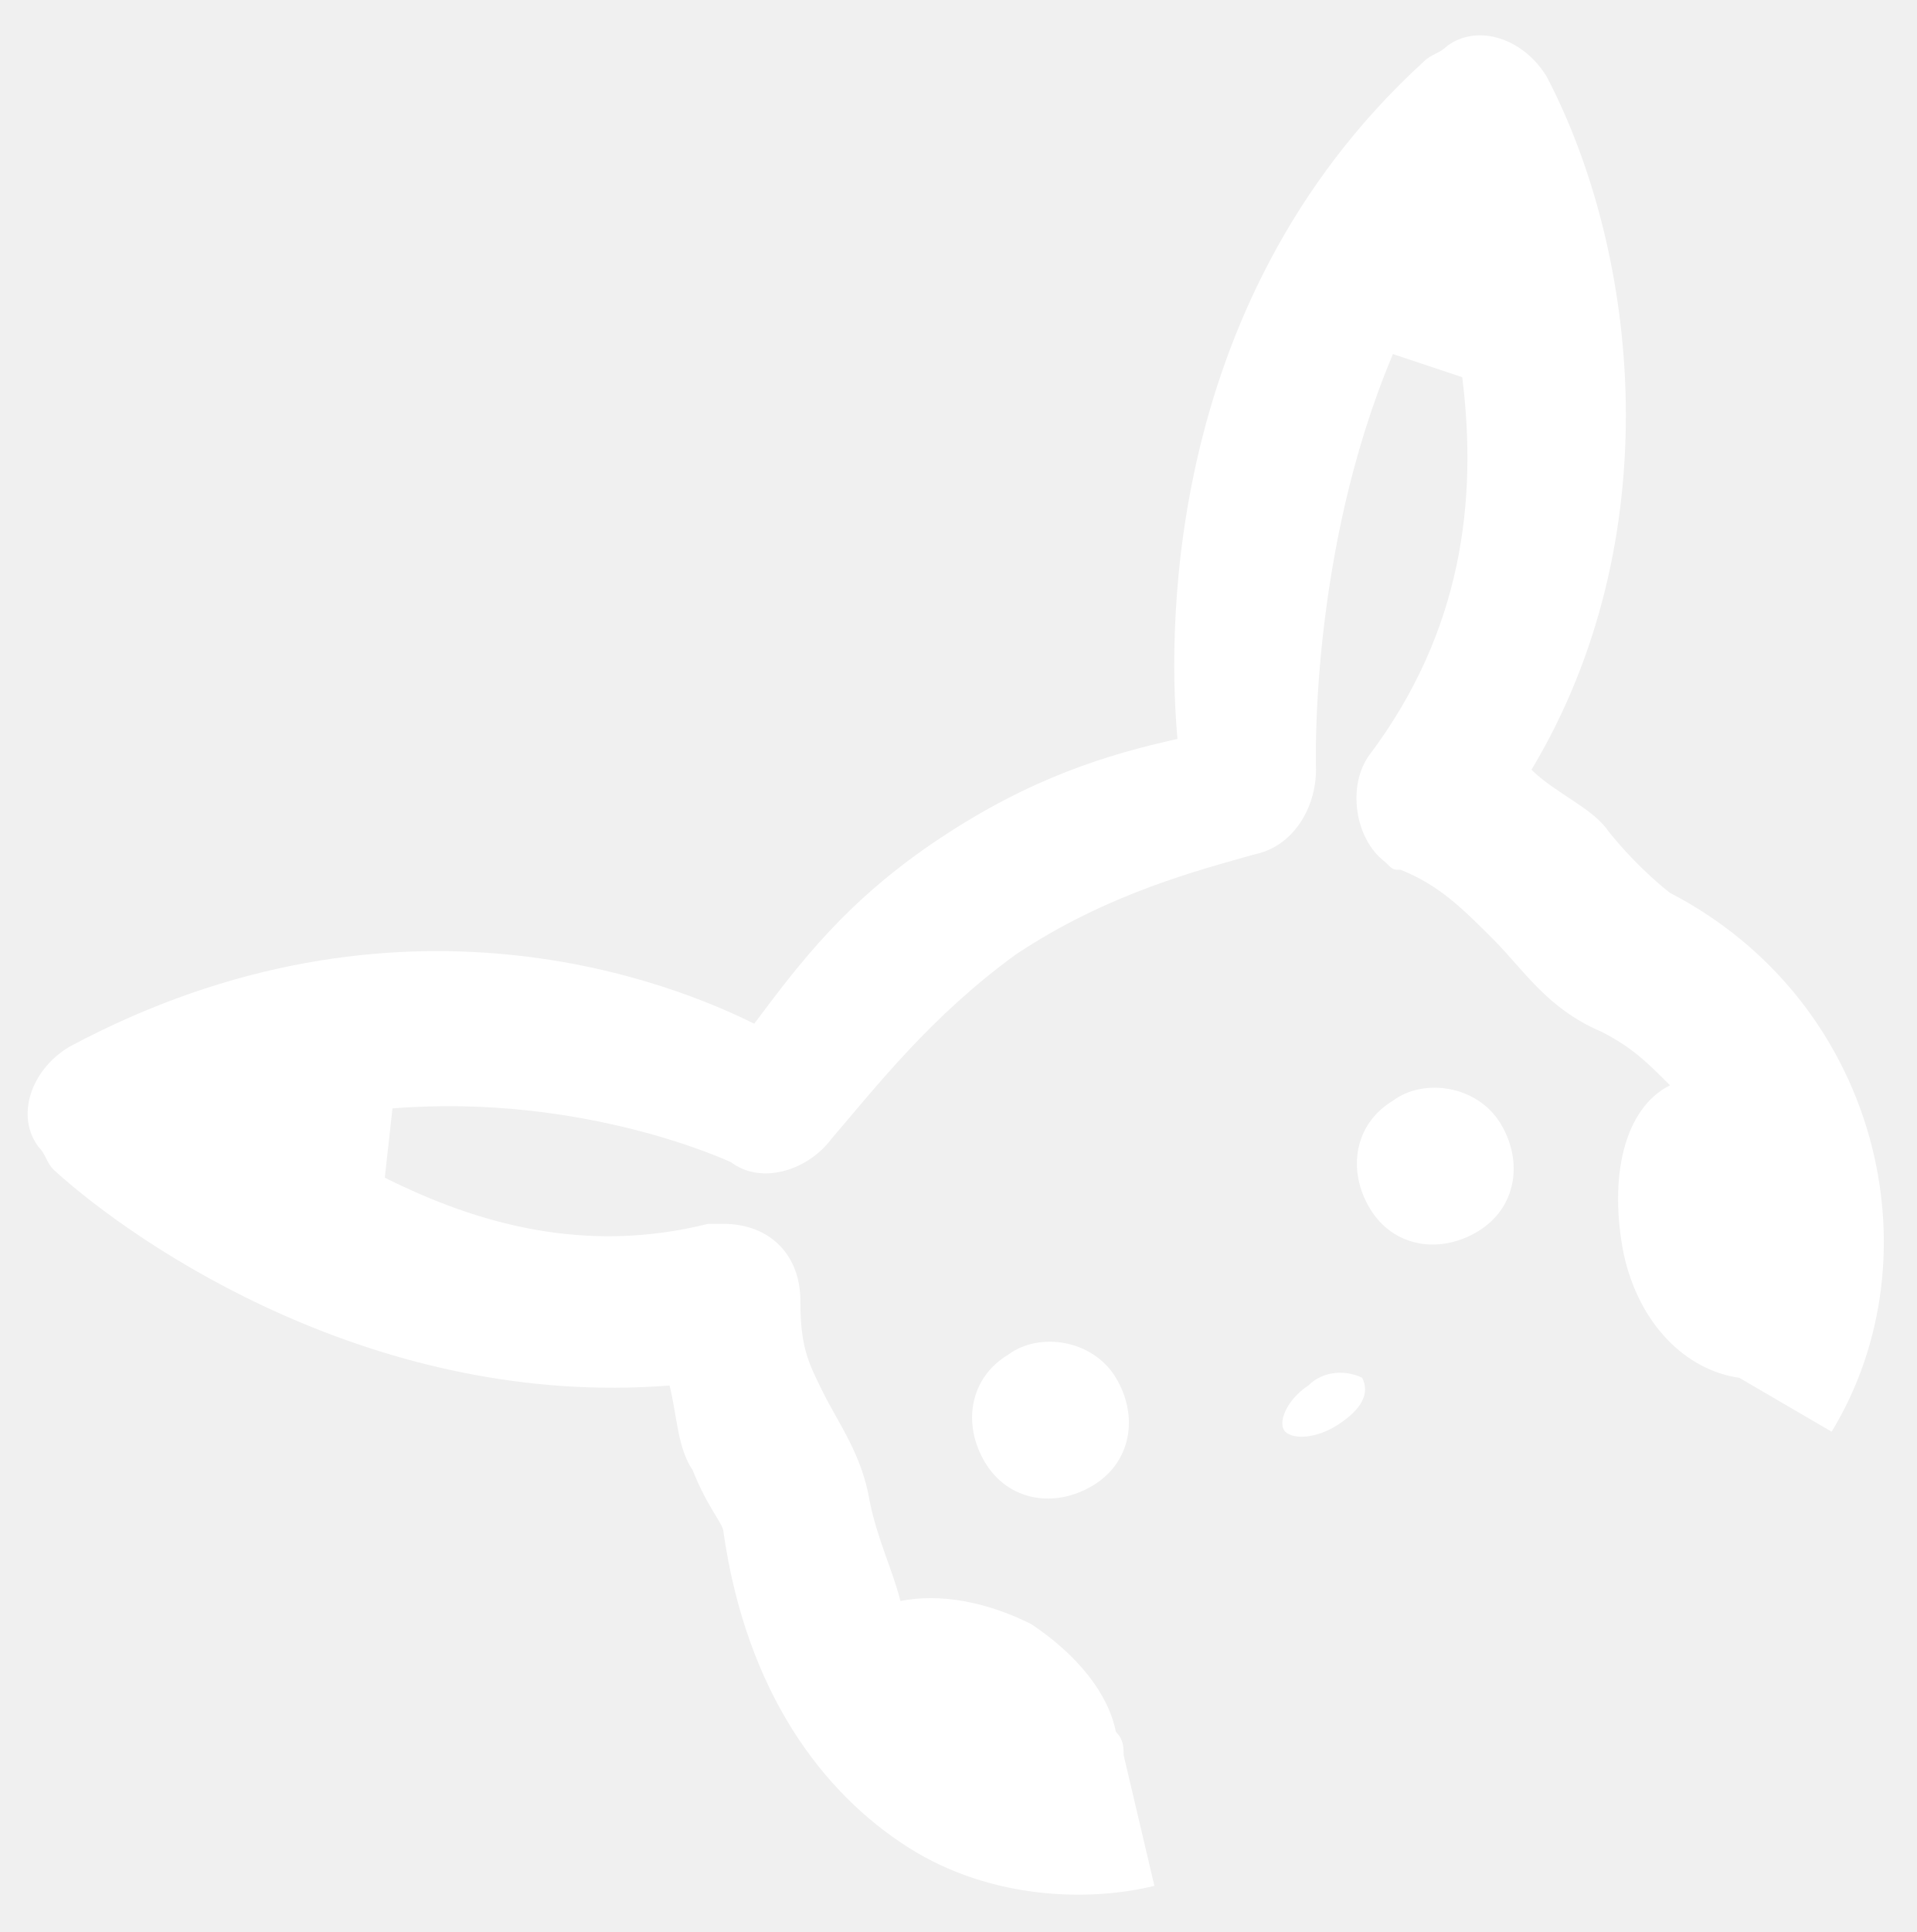
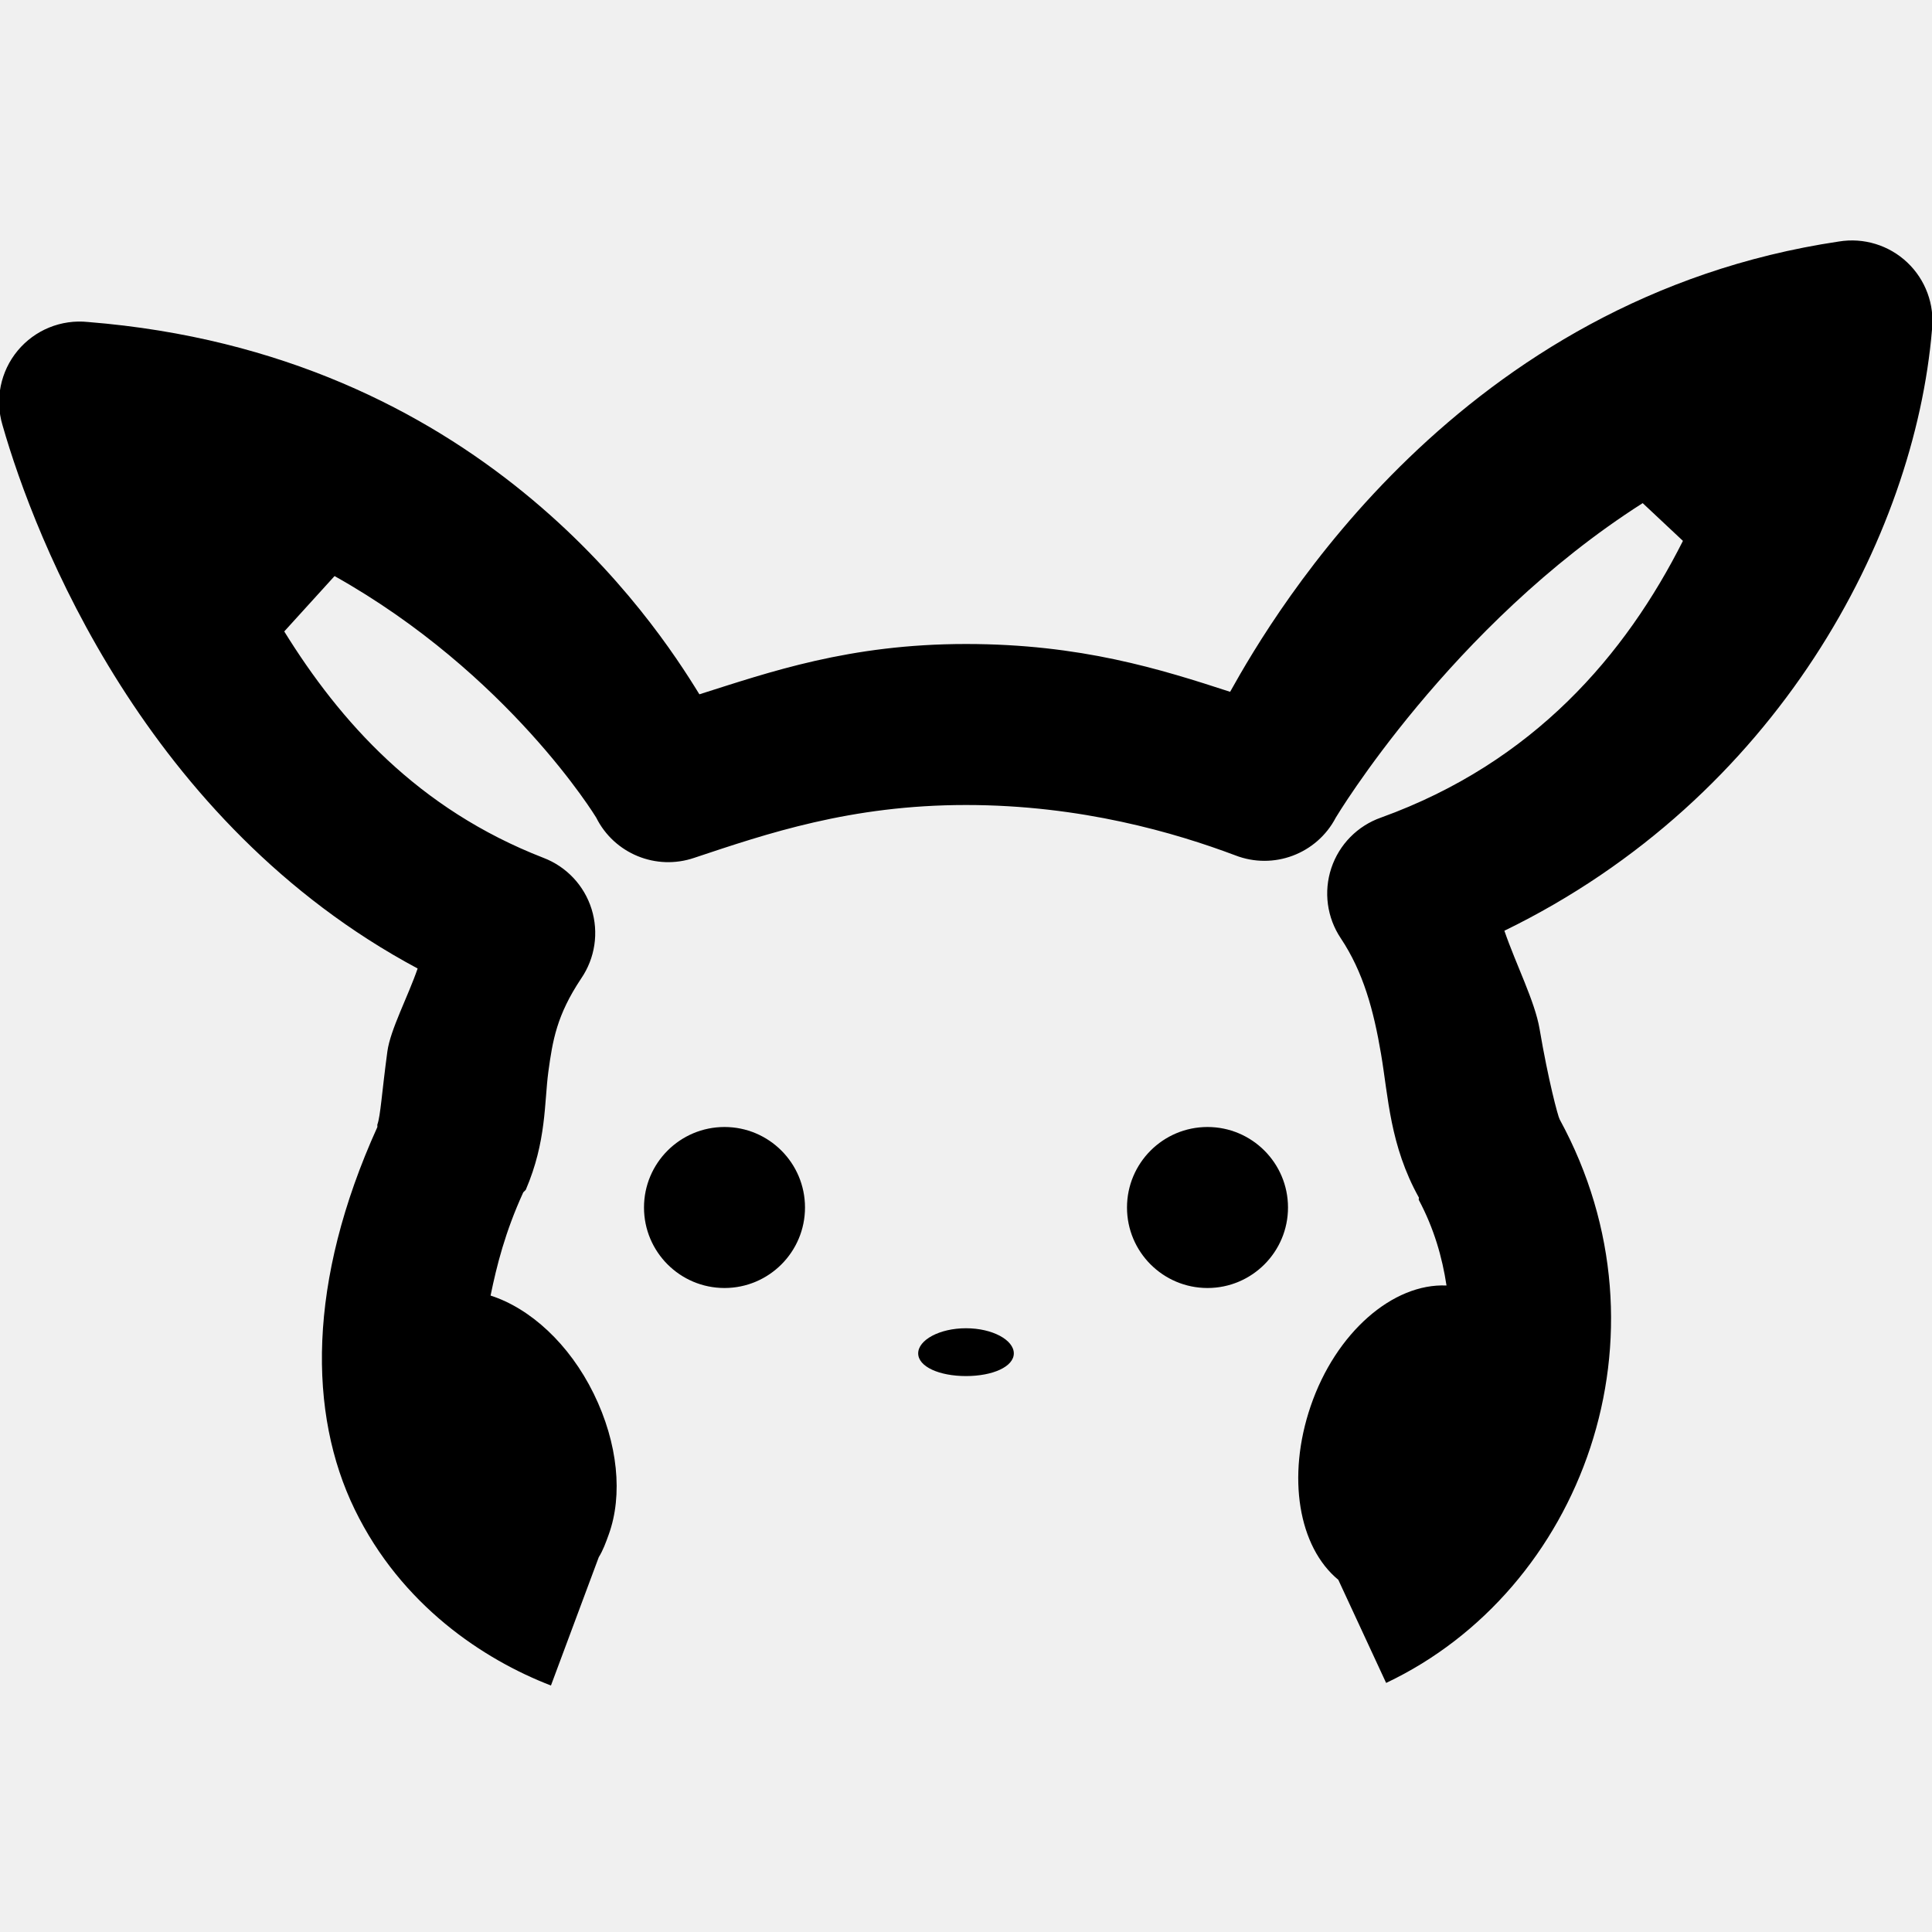
- <svg xmlns="http://www.w3.org/2000/svg" version="1.1" id="Layer_1" x="0px" y="0px" viewBox="0 0 24.9 25.1" style="enable-background:new 0 0 24.9 25.1;" xml:space="preserve">
-   <style type="text/css">
- 	.st0{fill:#FFFFFF;}
- </style>
-   <path class="st0" d="M18.5,0.8C15,4,15.2,8.5,15.3,9.6c-0.9,0.2-1.9,0.5-3.1,1.3c-1.2,0.8-1.8,1.6-2.4,2.4c-1-0.5-4.6-2-8.9,0.3  c-0.5,0.3-0.7,0.9-0.4,1.3c0.1,0.1,0.1,0.2,0.2,0.3c1.1,1,4.2,3.1,8,2.8c0.1,0.4,0.1,0.8,0.3,1.1c0.2,0.5,0.4,0.7,0.4,0.8  c0,0,0,0,0,0c0.3,2.1,1.3,3.4,2.4,4.1c1.1,0.7,2.4,0.7,3.2,0.5l-0.4-1.7c0-0.1,0-0.2-0.1-0.3c-0.1-0.5-0.5-1-1.1-1.4  c-0.6-0.3-1.2-0.4-1.7-0.3c-0.1-0.4-0.3-0.8-0.4-1.3c0,0,0,0,0,0c-0.1-0.6-0.4-1-0.6-1.4c-0.2-0.4-0.3-0.6-0.3-1.2c0-0.6-0.4-1-1-1  c-0.1,0-0.2,0-0.2,0c-1.6,0.4-3,0-4.2-0.6l0.1-0.9c2.5-0.2,4.4,0.7,4.4,0.7c0.4,0.3,1,0.1,1.3-0.3c0.6-0.7,1.3-1.6,2.4-2.4  c1.2-0.8,2.4-1.1,3.1-1.3c0.5-0.1,0.8-0.6,0.8-1.1c0,0-0.1-2.8,1-5.4L19,4.9c0.2,1.6,0,3.3-1.2,4.9c-0.3,0.4-0.2,1.1,0.2,1.4  c0.1,0.1,0.1,0.1,0.2,0.1c0.5,0.2,0.8,0.5,1.2,0.9c0.4,0.4,0.7,0.9,1.4,1.2c0,0,0,0,0,0c0.4,0.2,0.6,0.4,0.9,0.7  c-0.6,0.3-0.8,1.2-0.6,2.2c0.2,0.9,0.8,1.5,1.5,1.6l1.2,0.7c1.4-2.3,0.6-5.6-2.1-7c0,0-0.4-0.3-0.8-0.8c-0.2-0.3-0.7-0.5-1-0.8  C21.7,7,21.3,3.3,20.1,1c-0.3-0.5-0.9-0.7-1.3-0.4C18.7,0.7,18.6,0.7,18.5,0.8z M13.1,17.6c-0.5,0.3-0.6,0.9-0.3,1.4  c0.3,0.5,0.9,0.6,1.4,0.3s0.6-0.9,0.3-1.4C14.2,17.4,13.5,17.3,13.1,17.6z M18.1,14.3c-0.5,0.3-0.6,0.9-0.3,1.4  c0.3,0.5,0.9,0.6,1.4,0.3c0.5-0.3,0.6-0.9,0.3-1.4C19.2,14.1,18.5,14,18.1,14.3z M17,18c-0.3,0.2-0.4,0.5-0.3,0.6  c0.1,0.1,0.4,0.1,0.7-0.1c0.3-0.2,0.4-0.4,0.3-0.6C17.5,17.8,17.2,17.8,17,18z" />
+ <svg xmlns="http://www.w3.org/2000/svg" viewBox="0 0 24 24" enable-background="new 0 0 24 24">
+   <path d="M 22.844 3 C 18.13 3.702 15.836 7.598 15.281 8.594 C 14.418 8.313 13.426 8 12 8 C 10.548 8 9.558 8.35 8.688 8.625 C 8.127 7.71 5.951 4.389 1.094 4 A 1 1 0 0 0 0.031 5.281 C 0.434 6.691 1.807 10.223 5.188 12.031 C 5.069 12.378 4.849 12.79 4.812 13.062 C 4.742 13.583 4.727 13.861 4.688 13.969 C 4.686 13.972 4.689 13.997 4.688 14 C 3.816 15.925 3.829 17.563 4.406 18.75 C 4.986 19.944 6.013 20.618 6.844 20.938 L 7.438 19.344 C 7.49 19.261 7.527 19.16 7.562 19.062 C 7.738 18.576 7.679 17.932 7.375 17.312 C 7.071 16.693 6.586 16.252 6.094 16.094 C 6.171 15.721 6.274 15.307 6.5 14.812 A 1 1 0 0 0 6.531 14.781 C 6.79 14.178 6.76 13.699 6.812 13.312 C 6.865 12.926 6.915 12.612 7.219 12.156 A 1 1 0 0 0 6.75 10.656 C 5.193 10.051 4.226 8.966 3.531 7.844 L 4.156 7.156 C 6.323 8.372 7.406 10.156 7.406 10.156 A 1 1 0 0 0 8.625 10.656 C 9.525 10.356 10.567 10 12 10 C 13.433 10 14.604 10.347 15.344 10.625 A 1 1 0 0 0 16.594 10.156 C 16.594 10.156 18.022 7.769 20.406 6.25 L 20.906 6.719 C 20.193 8.133 19.055 9.47 17.156 10.156 A 1 1 0 0 0 16.656 11.656 C 16.935 12.075 17.064 12.549 17.156 13.094 C 17.247 13.63 17.265 14.226 17.625 14.875 C 17.63 14.885 17.62 14.897 17.625 14.906 C 17.813 15.259 17.916 15.617 17.969 15.969 C 17.304 15.939 16.593 16.553 16.281 17.469 C 15.982 18.347 16.131 19.217 16.625 19.625 L 17.219 20.906 C 19.644 19.758 20.839 16.591 19.375 13.906 C 19.353 13.868 19.232 13.412 19.125 12.781 C 19.067 12.439 18.831 11.979 18.688 11.562 C 22.081 9.91 23.786 6.659 24 4.094 A 1 1 0 0 0 22.844 3 z M 9 14 C 8.448 14 8 14.448 8 15 C 8 15.552 8.448 16 9 16 C 9.552 16 10 15.552 10 15 C 10 14.448 9.552 14 9 14 z M 15 14 C 14.448 14 14 14.448 14 15 C 14 15.552 14.448 16 15 16 C 15.552 16 16 15.552 16 15 C 16 14.448 15.552 14 15 14 z M 12 16.5 C 11.669 16.5 11.406 16.647 11.406 16.812 C 11.406 16.978 11.669 17.094 12 17.094 C 12.331 17.094 12.594 16.978 12.594 16.812 C 12.594 16.647 12.331 16.5 12 16.5 z" />
</svg>
